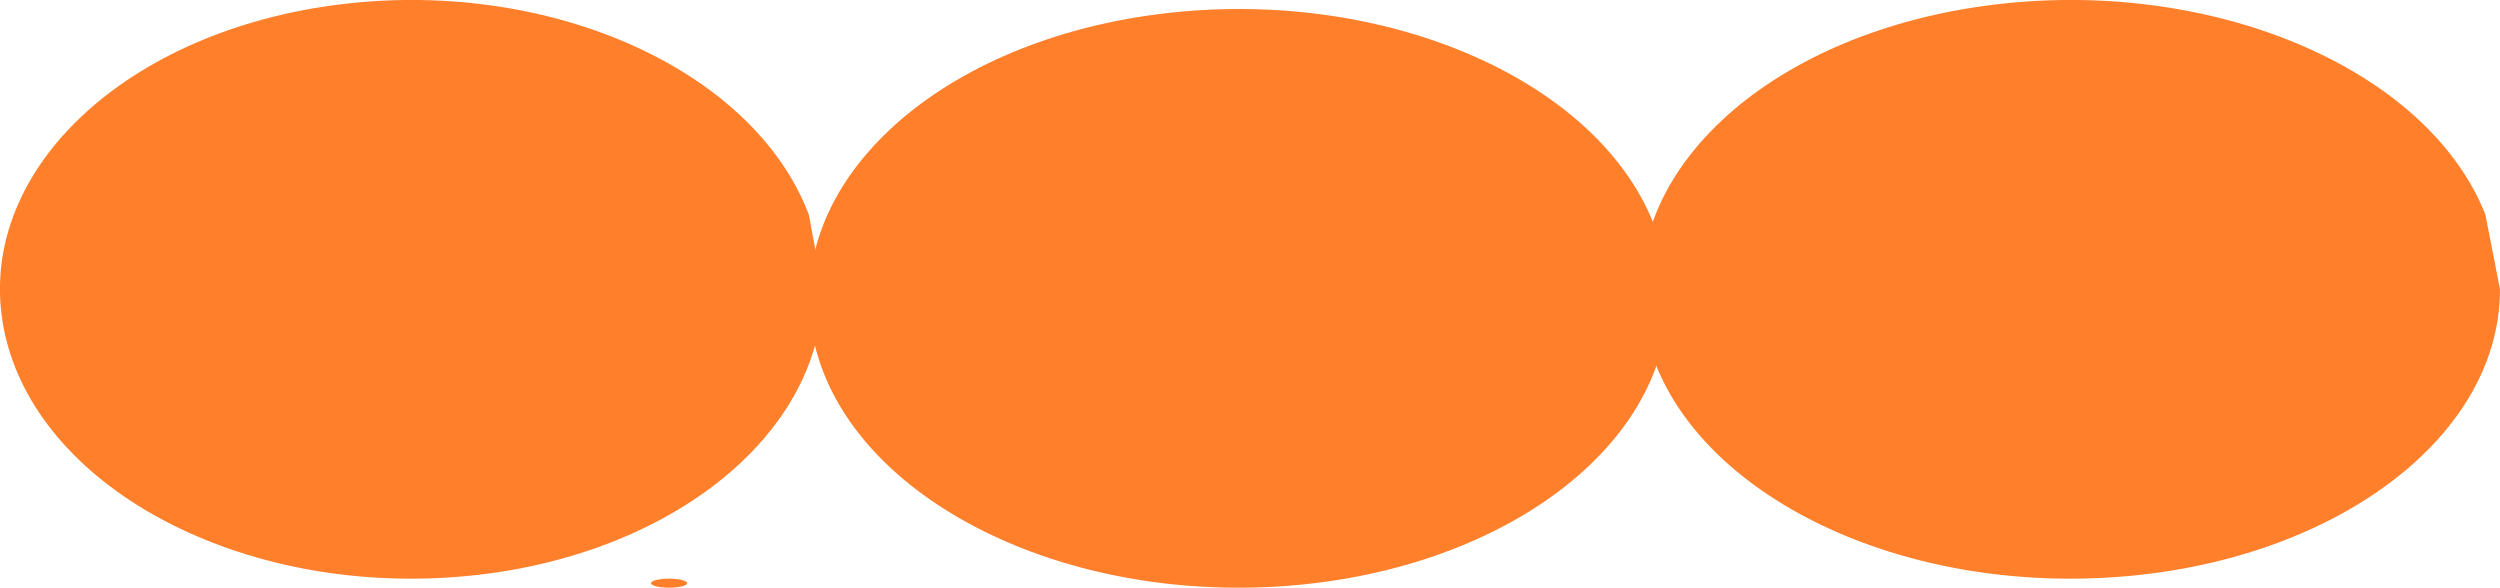
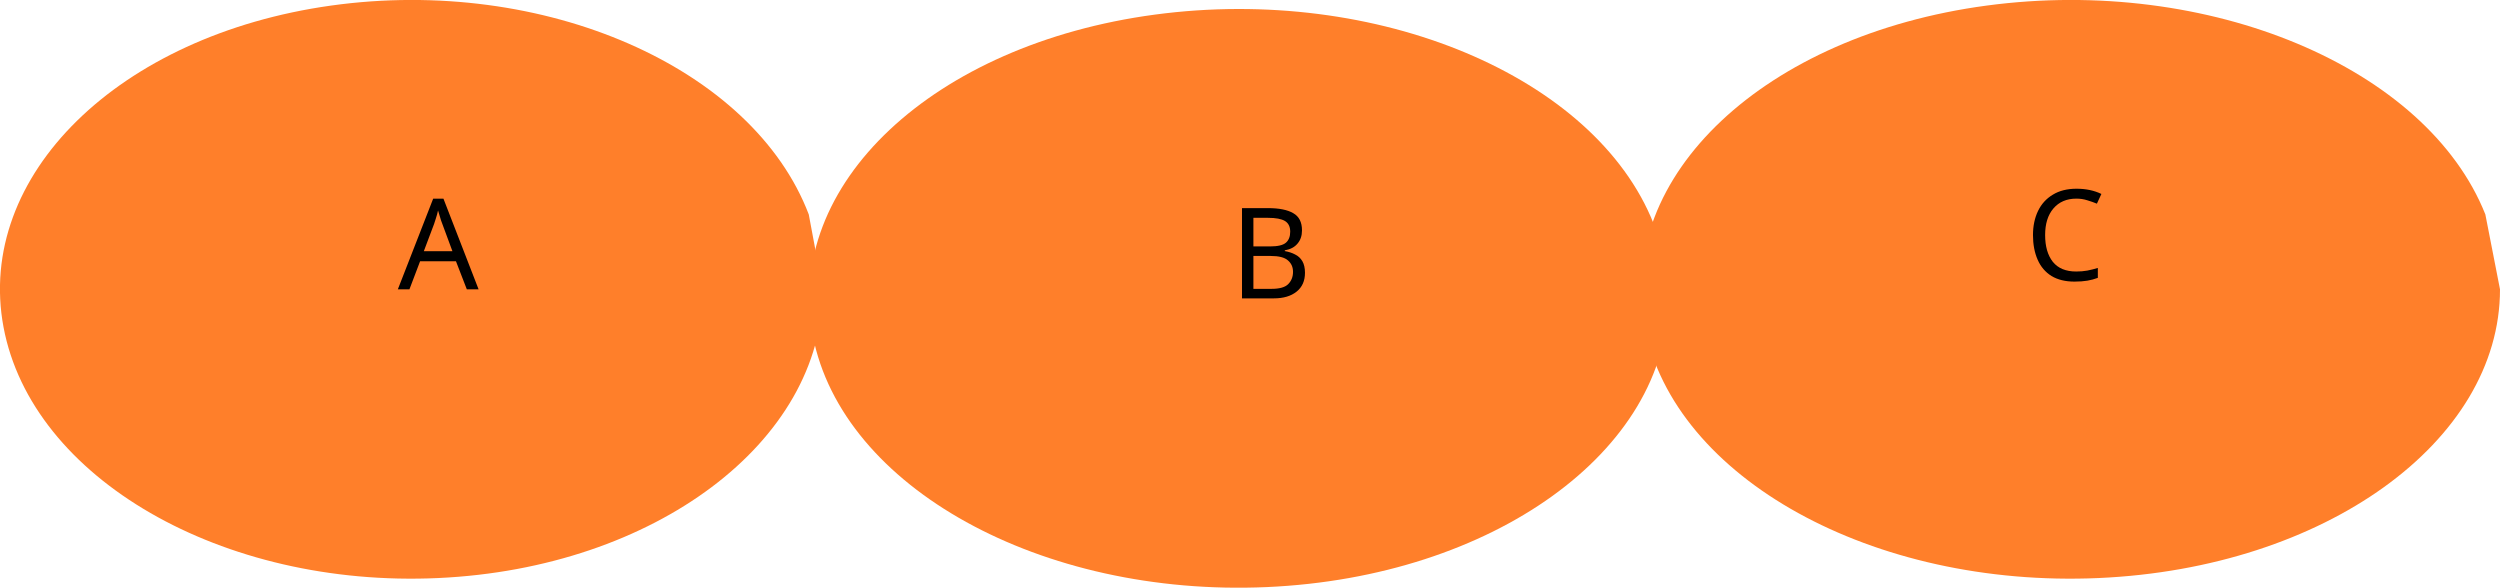
<svg xmlns="http://www.w3.org/2000/svg" width="209.021mm" height="49.137mm" viewBox="0 0 209.021 49.137" version="1.1" id="svg48">
  <defs id="defs42">
    </defs>
  <g id="layer1" transform="translate(-0.7559509,0.8452416)">
    <path style="fill:#ff7f2a;stroke-width:0.25" id="path93" d="M 69.548,23.345 A 34.396,24.19 0 0 1 37.401,47.484 34.396,24.19 0 0 1 1.05,26.503 34.396,24.19 0 0 1 28.441,-0.38 34.396,24.19 0 0 1 68.376,17.084" />
-     <path style="fill:#ff7f2a;stroke-width:0.265" id="path114" d="m 58.208,47.914 a 1.512,0.378 0 0 1 -1.413,0.377 1.512,0.378 0 0 1 -1.598,-0.328 1.512,0.378 0 0 1 1.204,-0.42 1.512,0.378 0 0 1 1.755,0.273" />
    <path style="fill:#ff7f2a;stroke-width:0.255" id="path93-2" d="M 140.229,24.101 A 35.908,24.19 0 0 1 106.67,48.24 35.908,24.19 0 0 1 68.721,27.259 35.908,24.19 0 0 1 97.316,0.376 35.908,24.19 0 0 1 139.006,17.84" />
    <path style="fill:#ff7f2a;stroke-width:0.255" id="path93-1" d="M 209.777,23.345 A 35.908,24.19 0 0 1 176.218,47.484 35.908,24.19 0 0 1 138.269,26.503 35.908,24.19 0 0 1 166.864,-0.38 35.908,24.19 0 0 1 208.553,17.084" />
+     <text xml:space="preserve" style="font-style:normal;font-weight:normal;font-size:10.583px;line-height:1.25;font-family:sans-serif;letter-spacing:0px;word-spacing:0px;fill:#000000;fill-opacity:1;stroke:none;stroke-width:0.265" x="34.018" y="23.345" id="text47">
+       <tspan id="tspan45" x="34.018" y="23.345" style="stroke-width:0.265">A</tspan>
+     </text>
+     <text xml:space="preserve" style="font-style:normal;font-weight:normal;font-size:10.583px;line-height:1.25;font-family:sans-serif;letter-spacing:0px;word-spacing:0px;fill:#000000;fill-opacity:1;stroke:none;stroke-width:0.265" x="103.565" y="24.101" id="text51">
+       <tspan id="tspan49" x="103.565" y="24.101" style="stroke-width:0.265">B</tspan>
+     </text>
+     <text xml:space="preserve" style="font-style:normal;font-weight:normal;font-size:10.583px;line-height:1.25;font-family:sans-serif;letter-spacing:0px;word-spacing:0px;fill:#000000;fill-opacity:1;stroke:none;stroke-width:0.265" x="170.845" y="20.321" id="text55">
+       <tspan id="tspan53" x="170.845" y="29.977" style="stroke-width:0.265" />
+     </text>
+     <text xml:space="preserve" style="font-style:normal;font-weight:normal;font-size:10.583px;line-height:1.25;font-family:sans-serif;letter-spacing:0px;word-spacing:0px;fill:#000000;fill-opacity:1;stroke:none;stroke-width:0.265" x="170.089" y="22.589" id="text59">
+       <tspan id="tspan57" x="170.089" y="22.589" style="stroke-width:0.265">C</tspan>
+     </text>
  </g>
</svg>
